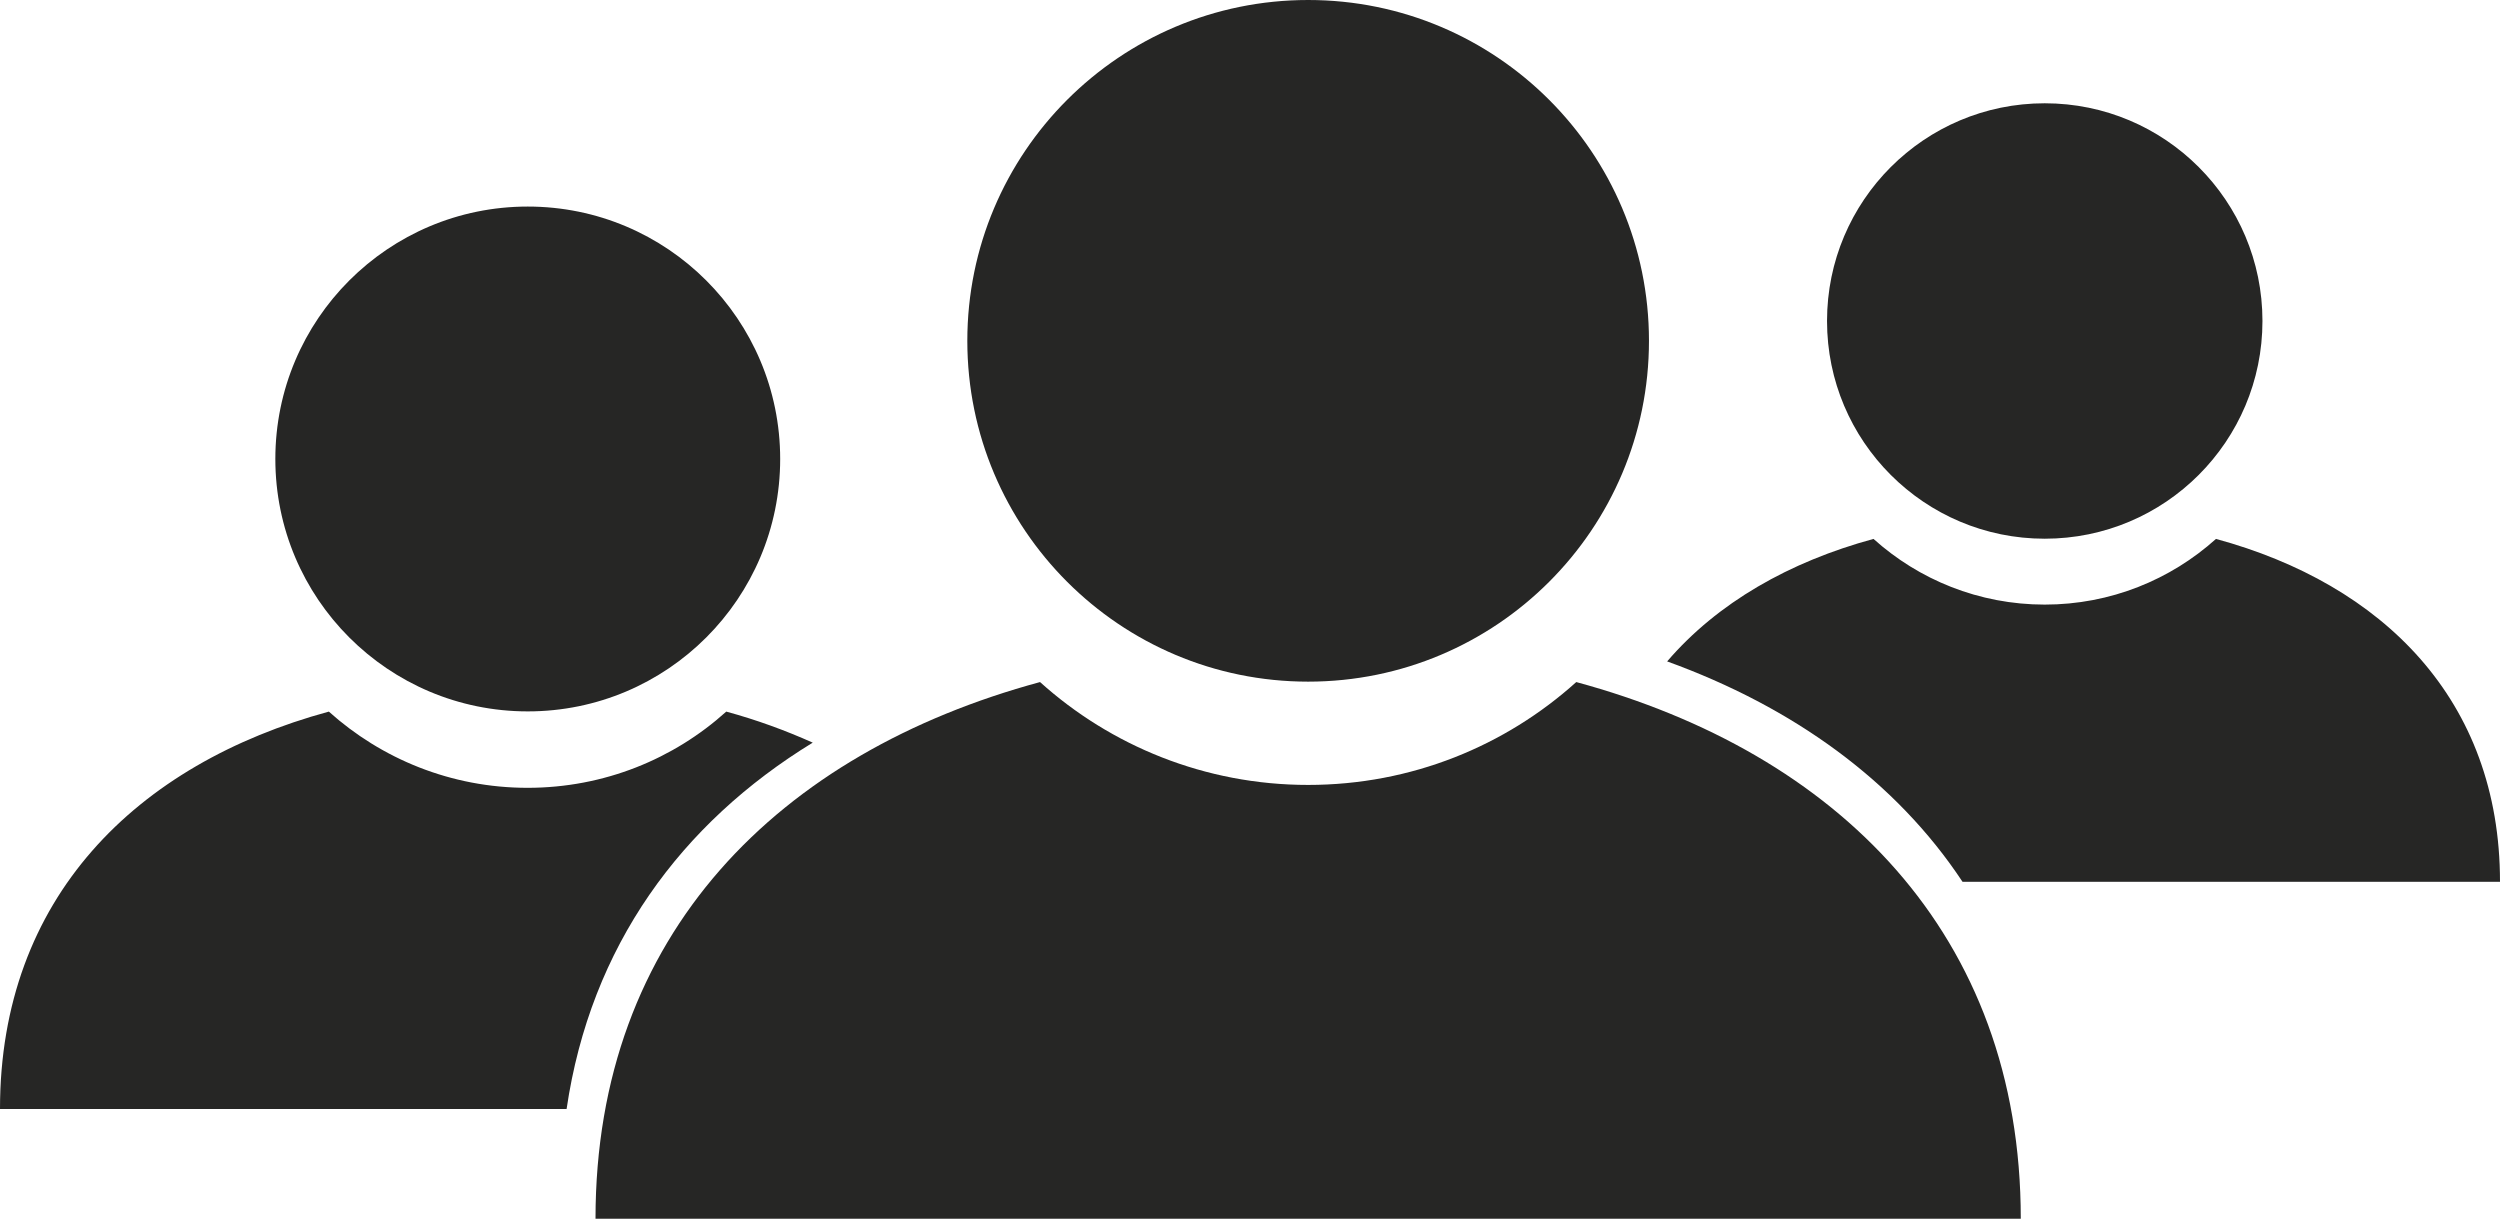
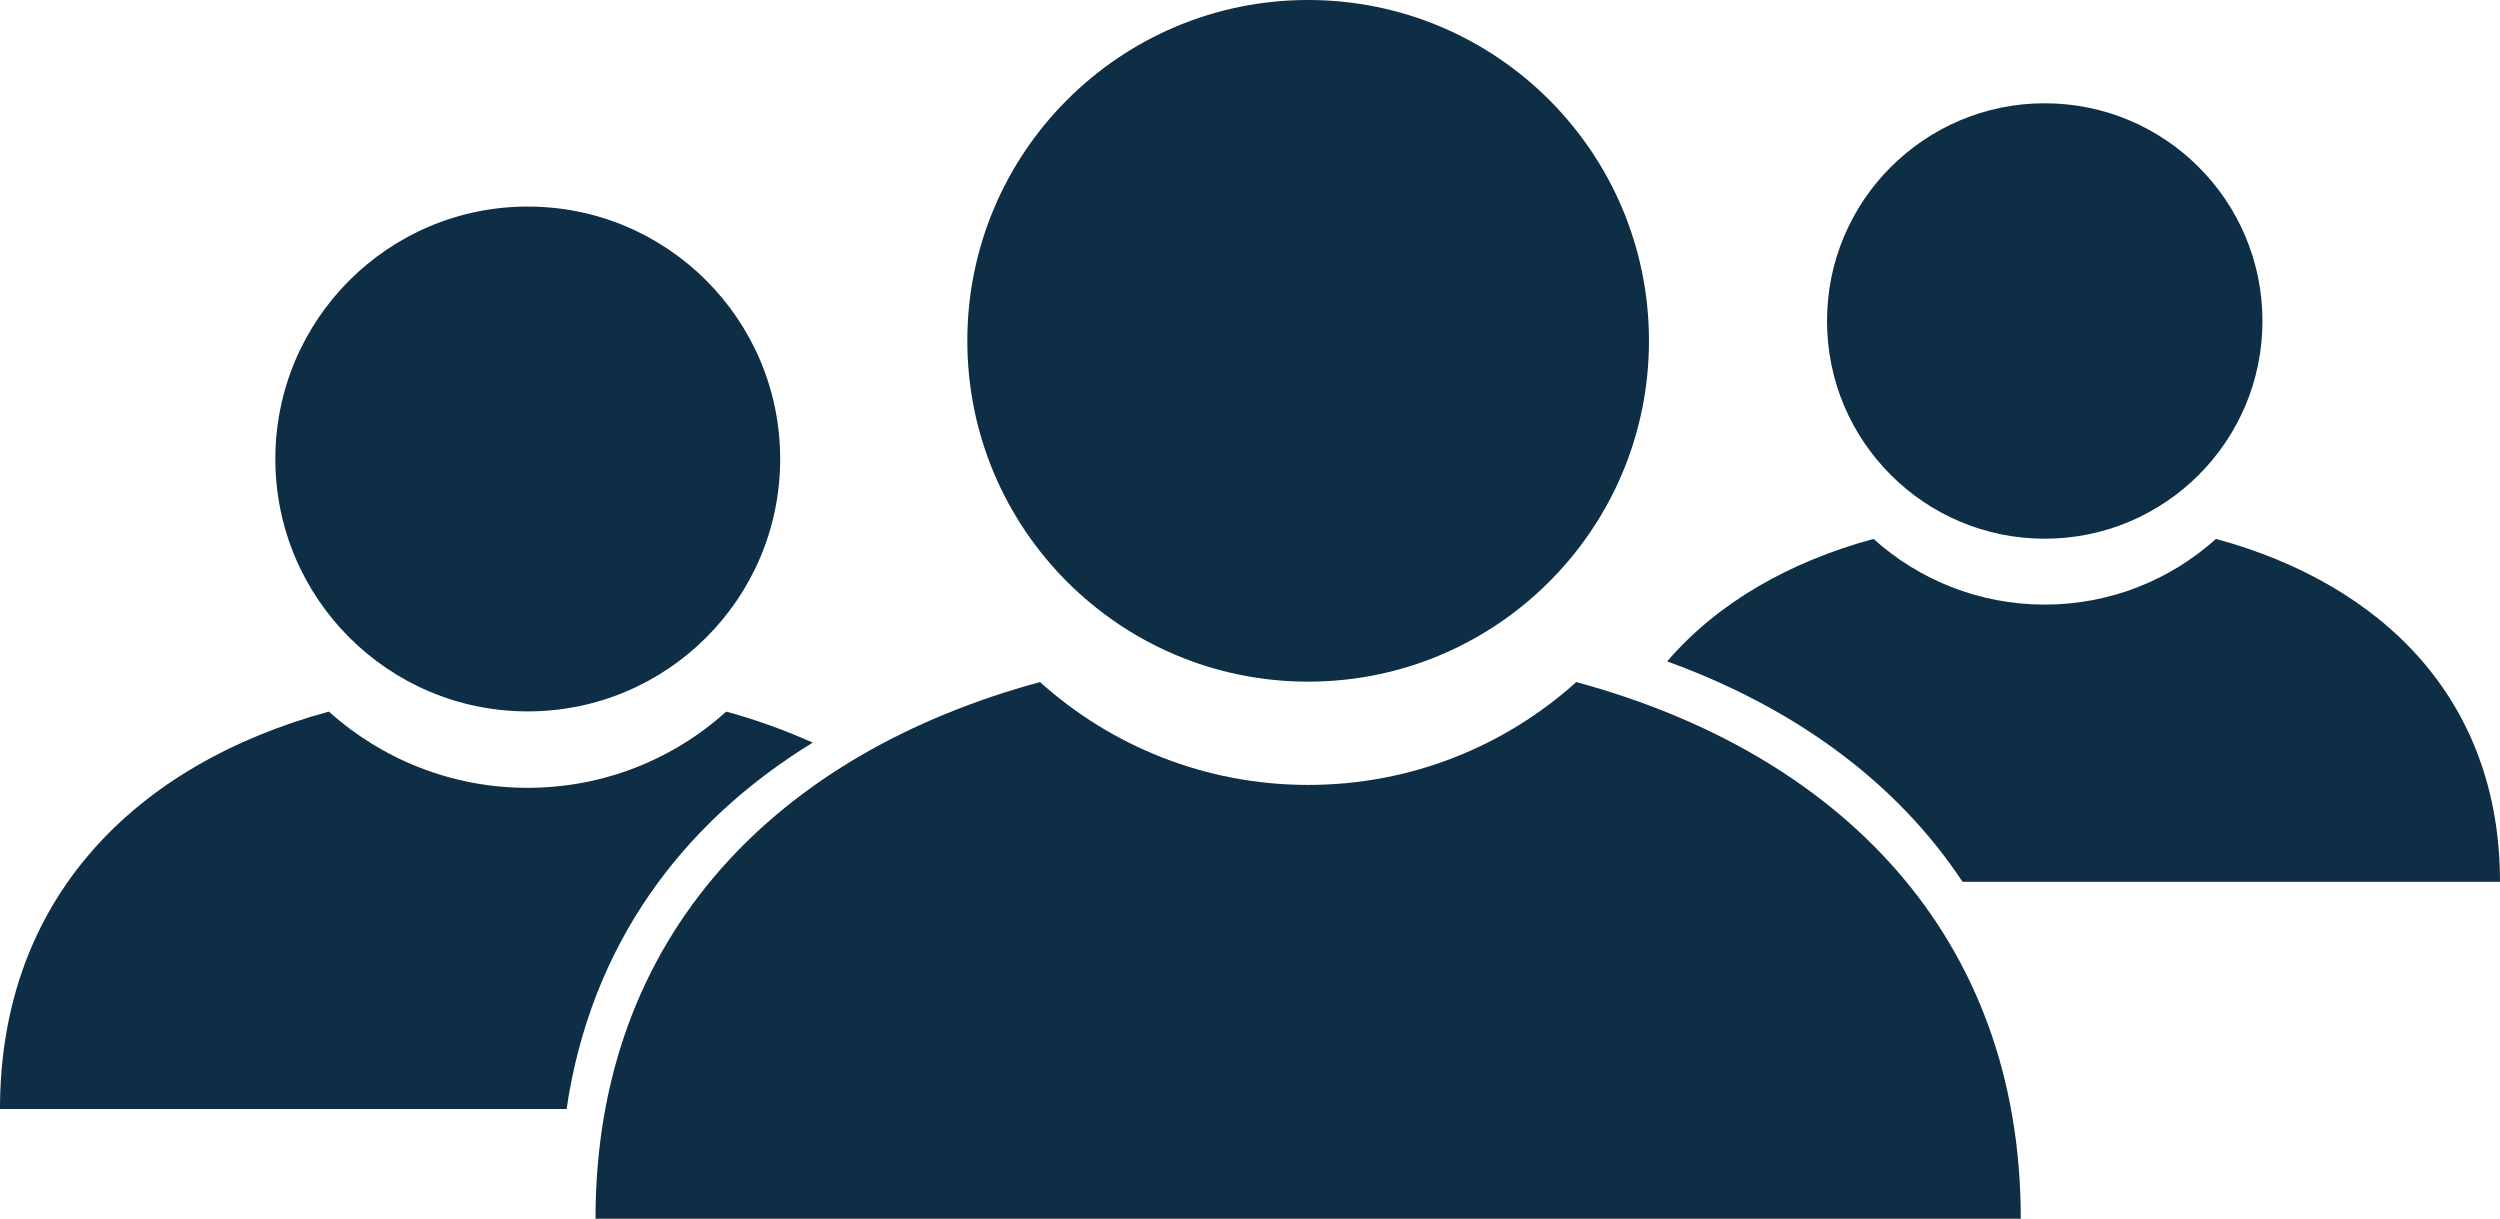
<svg xmlns="http://www.w3.org/2000/svg" viewBox="0 0 121.03 59">
  <defs>
-     <style>.userlist-icon{fill:#262625;}</style>
+     <style>.userlist-icon{fill:#0d2e44}</style>
  </defs>
  <circle class="userlist-icon" cx="25.55" cy="22.22" r="12.22" />
  <circle class="userlist-icon" cx="98.99" cy="15.54" r="10.54" />
  <circle class="userlist-icon" cx="63.33" cy="16.5" r="16.5" />
  <path class="userlist-icon" d="m76.31,33.02c-3.43,3.09-7.98,4.98-12.98,4.98s-9.56-1.9-12.98-4.98c-12.62,3.42-21.52,12.18-21.52,25.98h69c0-13.8-8.9-22.56-21.52-25.98Z" />
  <path class="userlist-icon" d="m39.34,35.95c-1.32-.59-2.71-1.1-4.18-1.5-2.54,2.29-5.91,3.69-9.62,3.69s-7.08-1.41-9.62-3.69C6.59,36.99,0,43.47,0,53.69h27.43c1.16-7.9,5.55-13.84,11.92-17.74Z" />
  <path class="userlist-icon" d="m95.01,42.69h26.02c0-8.82-5.69-14.41-13.75-16.6-2.19,1.97-5.1,3.18-8.29,3.18s-6.1-1.21-8.29-3.18c-4.08,1.11-7.55,3.09-9.99,5.93,6.07,2.2,11.06,5.77,14.3,10.67Z" />
</svg>
